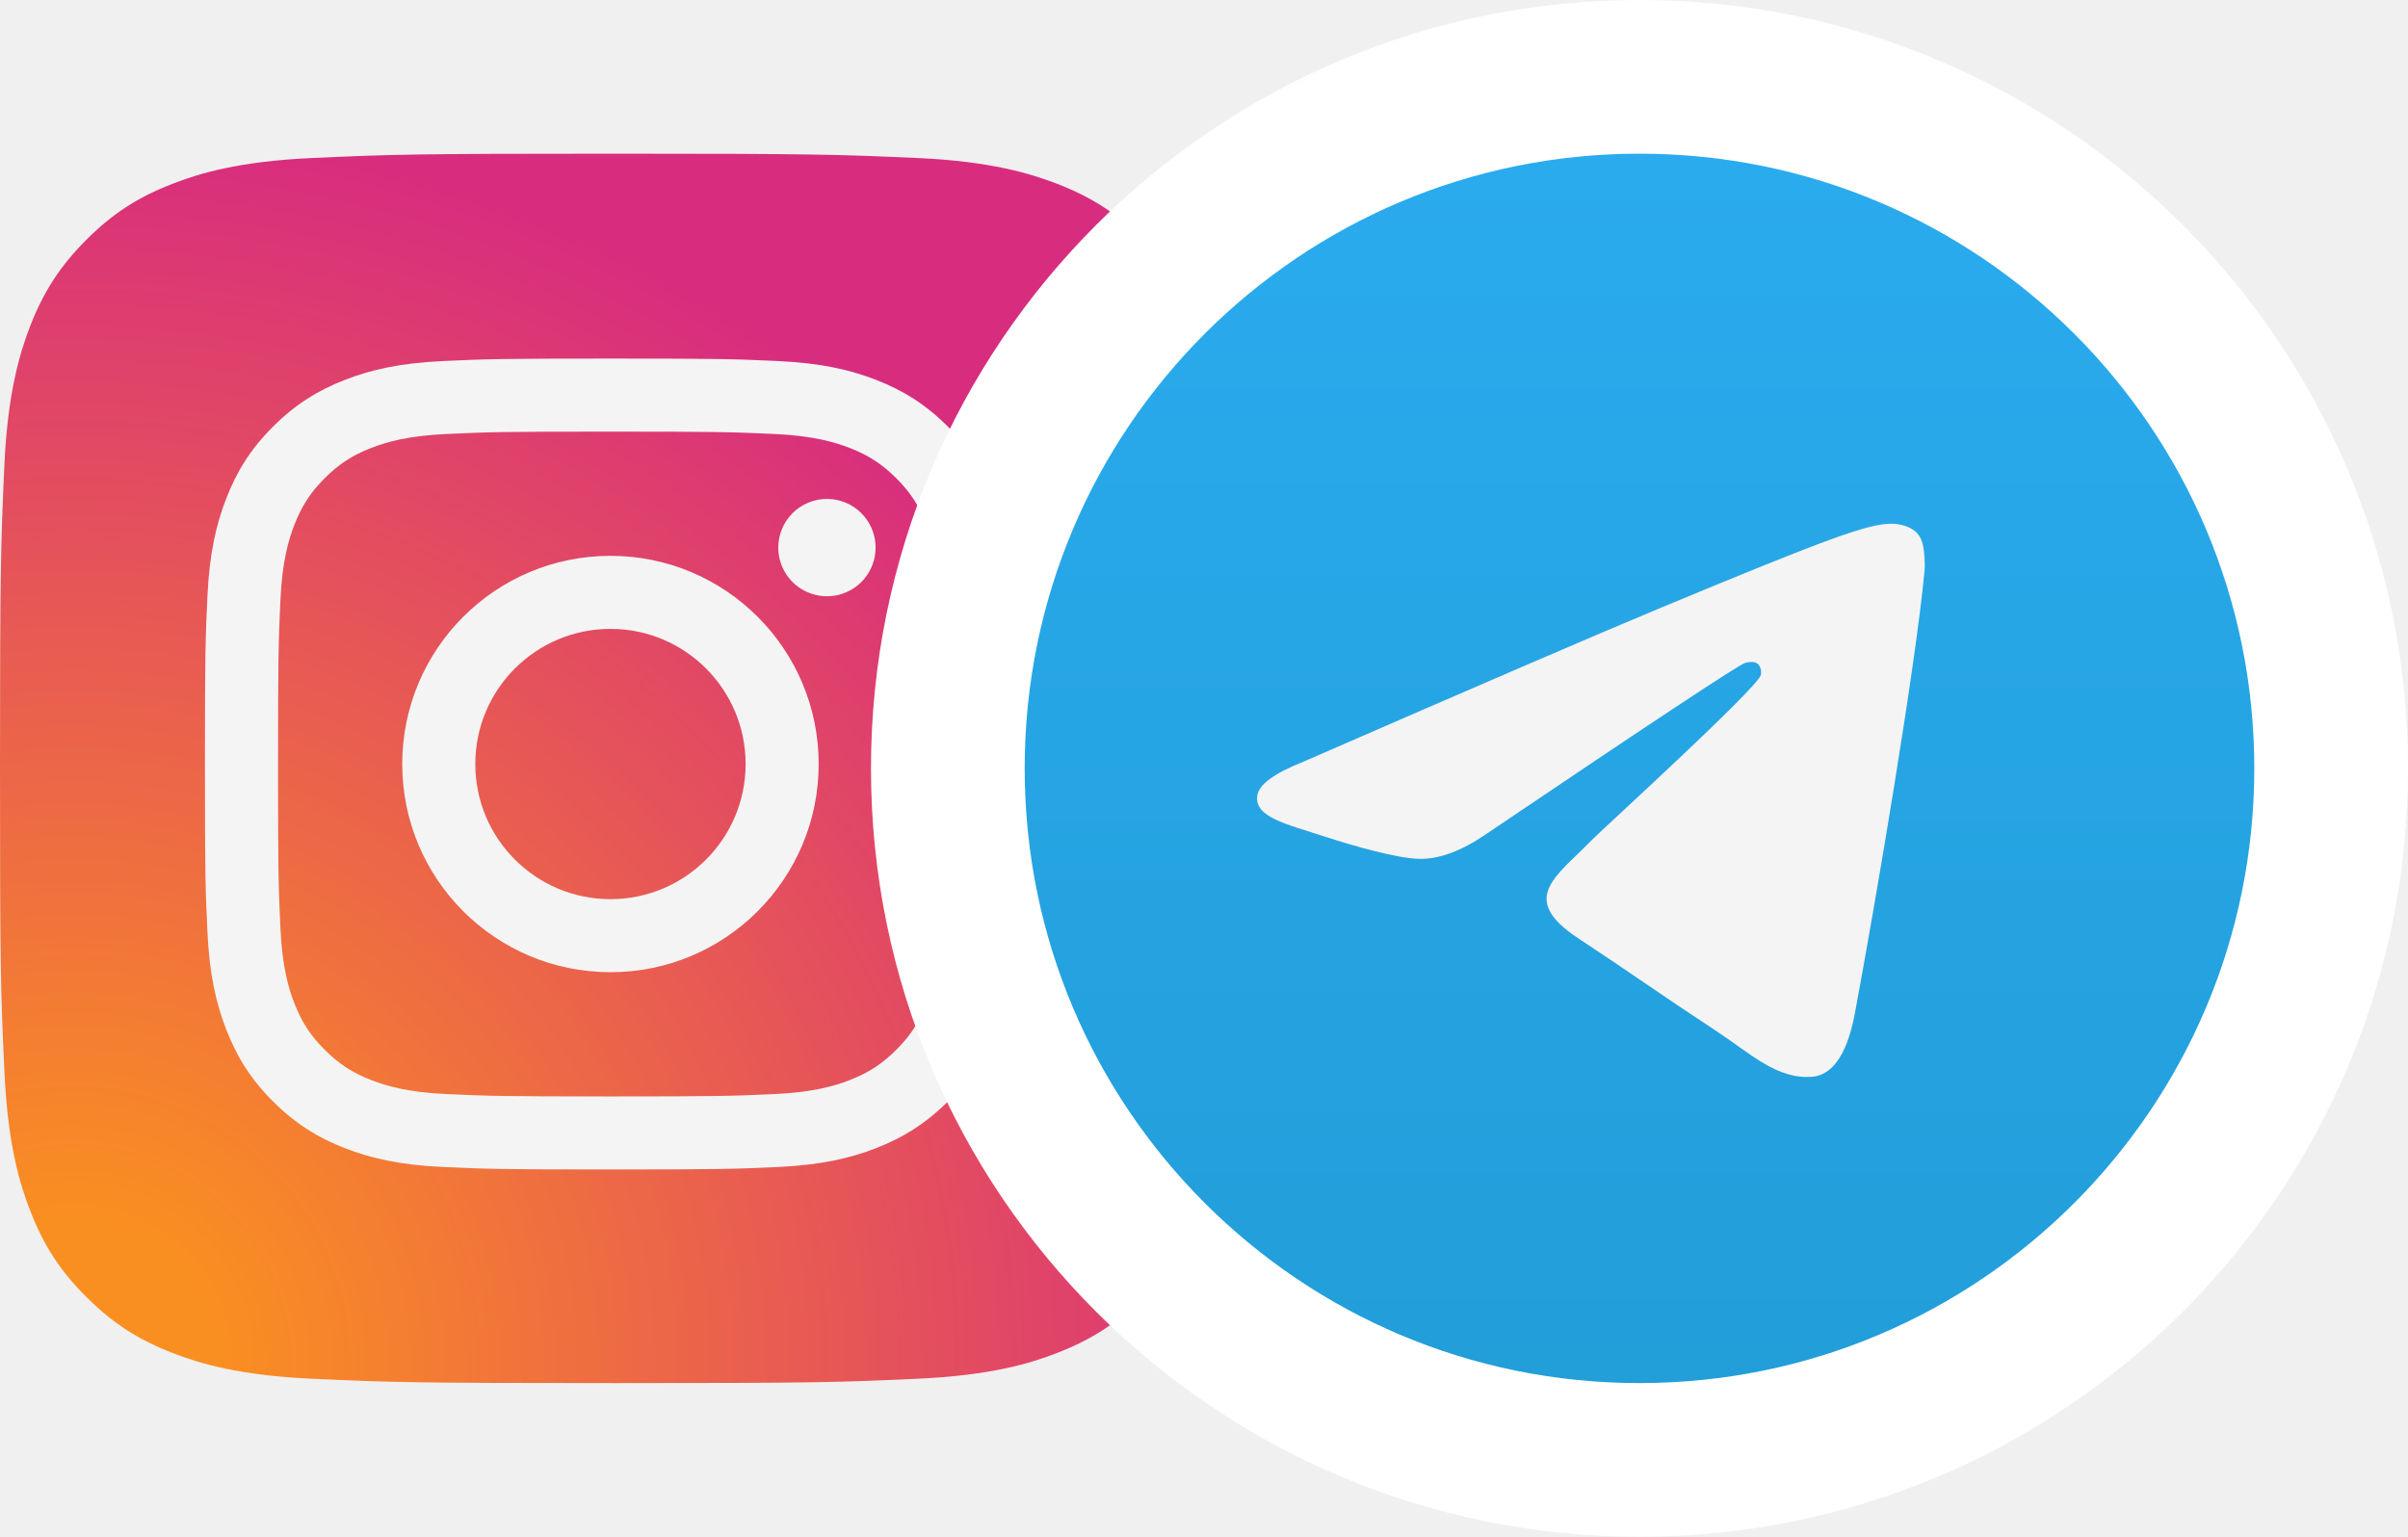
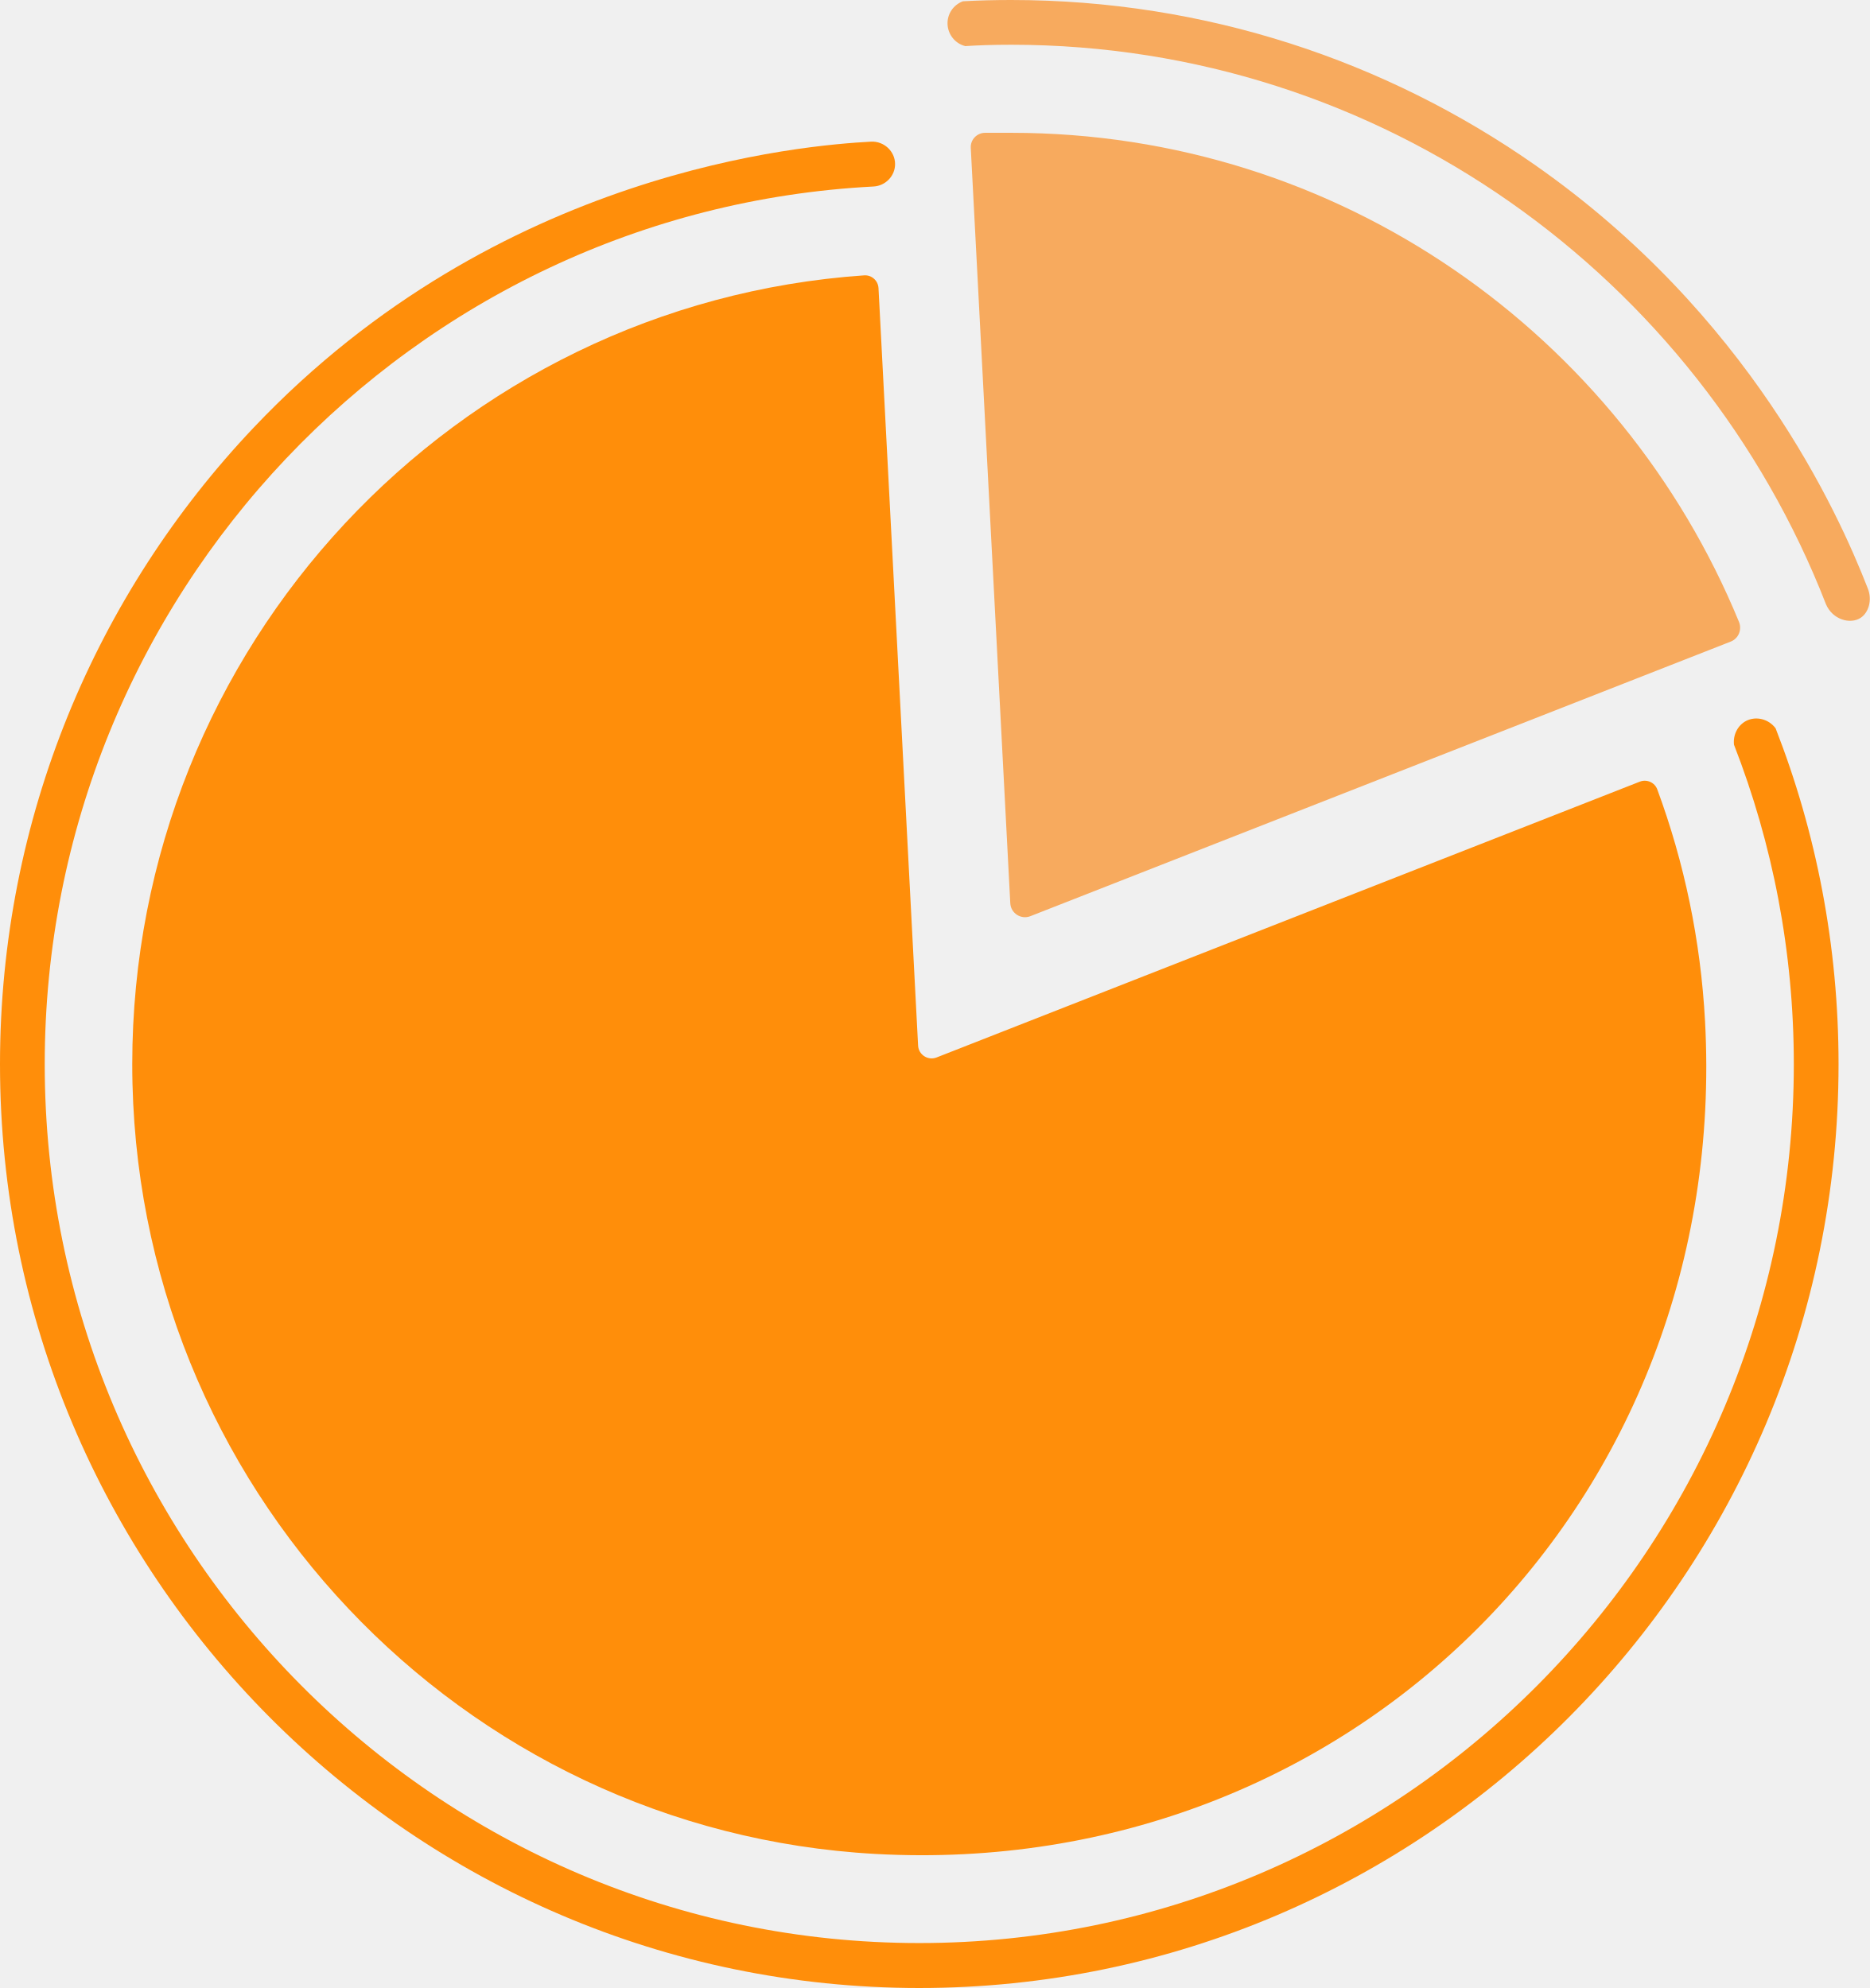
- <svg xmlns="http://www.w3.org/2000/svg" width="47" height="30" viewBox="0 0 47 30" fill="none">
-   <path d="M6.086 26.915C4.658 26.85 3.883 26.613 3.367 26.412C2.684 26.145 2.197 25.829 1.684 25.317C1.171 24.805 0.854 24.317 0.589 23.634C0.388 23.118 0.151 22.343 0.086 20.916C0.014 19.373 0 18.91 0 15.001C0 11.092 0.016 10.63 0.085 9.086C0.15 7.658 0.389 6.885 0.588 6.367C0.855 5.684 1.172 5.197 1.683 4.683C2.196 4.171 2.683 3.853 3.367 3.588C3.882 3.387 4.658 3.15 6.085 3.085C7.629 3.014 8.092 3 12 3C15.909 3 16.371 3.016 17.915 3.085C19.342 3.15 20.116 3.389 20.633 3.588C21.317 3.853 21.804 4.171 22.317 4.683C22.829 5.196 23.145 5.683 23.412 6.367C23.613 6.882 23.85 7.658 23.915 9.085C23.986 10.629 24 11.091 24 15C24 18.908 23.986 19.371 23.915 20.916C23.85 22.343 23.611 23.118 23.412 23.634C23.145 24.317 22.829 24.805 22.317 25.317C21.805 25.829 21.317 26.145 20.633 26.412C20.118 26.613 19.342 26.85 17.915 26.915C16.372 26.986 15.909 27 12 27C8.092 27 7.629 26.986 6.086 26.915" fill="url(#paint0_radial_16_112)" />
-   <path d="M9.277 14.915C9.277 13.458 10.458 12.277 11.915 12.277C13.372 12.277 14.553 13.458 14.553 14.915C14.553 16.372 13.372 17.553 11.915 17.553C10.458 17.553 9.277 16.372 9.277 14.915M7.851 14.915C7.851 17.16 9.67 18.979 11.915 18.979C14.16 18.979 15.979 17.16 15.979 14.915C15.979 12.67 14.16 10.851 11.915 10.851C9.67 10.851 7.851 12.67 7.851 14.915M15.19 10.69C15.19 10.877 15.246 11.061 15.35 11.217C15.455 11.374 15.603 11.495 15.776 11.567C15.95 11.639 16.141 11.658 16.325 11.622C16.509 11.585 16.679 11.495 16.812 11.362C16.944 11.229 17.035 11.06 17.072 10.876C17.108 10.691 17.09 10.5 17.018 10.327C16.946 10.153 16.824 10.005 16.668 9.9C16.512 9.796 16.328 9.74 16.141 9.74H16.14C15.888 9.74 15.647 9.84 15.469 10.018C15.291 10.196 15.191 10.438 15.19 10.69M8.717 21.358C7.946 21.323 7.526 21.194 7.247 21.085C6.878 20.942 6.614 20.77 6.337 20.493C6.06 20.216 5.888 19.953 5.745 19.584C5.636 19.305 5.508 18.885 5.473 18.114C5.434 17.279 5.427 17.029 5.427 14.915C5.427 12.801 5.435 12.552 5.473 11.716C5.508 10.945 5.637 10.526 5.745 10.247C5.889 9.877 6.06 9.613 6.337 9.336C6.614 9.059 6.877 8.887 7.247 8.744C7.526 8.636 7.946 8.507 8.717 8.472C9.552 8.434 9.802 8.426 11.915 8.426C14.028 8.426 14.279 8.434 15.114 8.472C15.885 8.507 16.304 8.637 16.584 8.744C16.953 8.888 17.217 9.06 17.494 9.336C17.771 9.613 17.942 9.877 18.086 10.247C18.195 10.525 18.323 10.945 18.358 11.717C18.397 12.552 18.404 12.802 18.404 14.915C18.404 17.029 18.397 17.279 18.358 18.114C18.323 18.886 18.194 19.305 18.086 19.584C17.942 19.953 17.771 20.217 17.494 20.494C17.217 20.77 16.953 20.942 16.584 21.085C16.305 21.194 15.885 21.323 15.114 21.358C14.279 21.396 14.029 21.404 11.915 21.404C9.801 21.404 9.551 21.396 8.717 21.358M8.652 7.048C7.809 7.086 7.233 7.22 6.731 7.416C6.21 7.618 5.769 7.889 5.329 8.329C4.888 8.768 4.618 9.21 4.416 9.731C4.22 10.234 4.086 10.809 4.048 11.652C4.009 12.496 4 12.765 4 14.915C4 17.064 4.009 17.334 4.048 18.178C4.086 19.021 4.22 19.596 4.416 20.099C4.618 20.62 4.888 21.062 5.329 21.502C5.769 21.941 6.21 22.212 6.731 22.414C7.234 22.61 7.809 22.744 8.652 22.782C9.496 22.82 9.766 22.83 11.915 22.83C14.065 22.83 14.334 22.821 15.178 22.782C16.021 22.744 16.596 22.61 17.099 22.414C17.62 22.212 18.061 21.941 18.502 21.502C18.942 21.062 19.212 20.62 19.414 20.099C19.61 19.596 19.744 19.021 19.782 18.178C19.82 17.334 19.829 17.064 19.829 14.915C19.829 12.765 19.82 12.496 19.782 11.652C19.744 10.809 19.61 10.233 19.414 9.731C19.212 9.21 18.941 8.769 18.502 8.329C18.062 7.888 17.62 7.618 17.1 7.416C16.596 7.22 16.021 7.086 15.179 7.048C14.335 7.009 14.065 7 11.916 7C9.767 7 9.496 7.009 8.652 7.048" fill="#F4F4F4" />
-   <rect x="18.5" y="1.5" width="27" height="27" rx="13.5" fill="url(#paint1_linear_16_112)" />
-   <path fill-rule="evenodd" clip-rule="evenodd" d="M25.432 14.873C28.93 13.349 31.263 12.344 32.43 11.859C35.763 10.473 36.455 10.232 36.907 10.224C37.006 10.222 37.228 10.247 37.371 10.364C37.493 10.462 37.526 10.595 37.542 10.689C37.558 10.782 37.578 10.995 37.562 11.161C37.382 13.059 36.6 17.663 36.203 19.788C36.035 20.688 35.703 20.989 35.383 21.019C34.686 21.083 34.157 20.558 33.482 20.116C32.426 19.423 31.829 18.992 30.804 18.317C29.619 17.536 30.387 17.107 31.062 16.406C31.239 16.222 34.309 13.429 34.369 13.176C34.376 13.144 34.383 13.026 34.313 12.964C34.243 12.902 34.139 12.923 34.065 12.94C33.959 12.964 32.271 14.079 29.003 16.285C28.524 16.614 28.09 16.774 27.701 16.766C27.273 16.757 26.449 16.524 25.836 16.325C25.085 16.08 24.487 15.951 24.539 15.536C24.566 15.32 24.864 15.099 25.432 14.873Z" fill="#F4F4F4" />
-   <rect x="18.5" y="1.5" width="27" height="27" rx="13.5" stroke="white" stroke-width="3" />
-   <defs>
-     <radialGradient id="paint0_radial_16_112" cx="0" cy="0" r="1" gradientUnits="userSpaceOnUse" gradientTransform="translate(1.55326 26.4742) scale(30.4711)">
-       <stop offset="0.09" stop-color="#FA8F21" />
-       <stop offset="0.78" stop-color="#D82D7E" />
-     </radialGradient>
-     <linearGradient id="paint1_linear_16_112" x1="32" y1="3" x2="32" y2="26.822" gradientUnits="userSpaceOnUse">
-       <stop stop-color="#2AABEE" />
-       <stop offset="1" stop-color="#229ED9" />
-     </linearGradient>
-   </defs>
+ <svg xmlns="http://www.w3.org/2000/svg" width="63" height="67" viewBox="0 0 63 67" fill="none">
+   <path d="M58.424 25.098C59.725 28.436 60.44 32.069 60.44 35.866C60.44 52.199 47.222 65.485 30.974 65.485C14.725 65.485 1.507 52.199 1.507 35.866C1.507 20.054 13.896 7.096 29.427 6.286C29.842 6.266 30.165 5.919 30.158 5.522C30.155 5.102 29.786 4.751 29.346 4.774C27.128 4.896 16.803 5.699 8.55 14.408C3.252 19.995 0 27.557 0 35.866C0 53.031 13.893 67 30.974 67C48.054 67 61.947 53.035 61.947 35.866C61.947 31.875 61.197 28.058 59.827 24.547C59.589 24.225 59.161 24.127 58.832 24.297C58.551 24.445 58.388 24.763 58.424 25.098Z" fill="#FF8E0A" />
+   <path d="M4.456 35.866C4.456 50.09 15.544 61.714 29.502 62.482C45.575 63.364 58.313 50.575 57.449 34.42C57.302 31.685 56.747 29.062 55.84 26.606C55.752 26.367 55.485 26.252 55.25 26.344L31.554 35.64C31.267 35.751 30.951 35.548 30.934 35.24L29.6 9.712C29.587 9.46 29.372 9.263 29.117 9.28C15.342 10.231 4.456 21.769 4.456 35.866Z" fill="#FF8E0A" />
+   <path d="M34.072 1.508C46.544 1.508 57.23 9.335 61.523 20.363C61.745 20.887 62.342 21.048 62.688 20.825C62.965 20.645 63.092 20.212 62.926 19.815C61.921 17.241 58.926 10.601 51.72 5.561C46.71 2.056 40.626 0 34.069 0C33.525 0 32.983 0.013 32.445 0.043C32.122 0.161 31.91 0.475 31.926 0.82C31.942 1.167 32.184 1.469 32.523 1.554C32.905 1.528 33.436 1.508 34.072 1.508Z" fill="#F7AA5E" />
+   <path d="M58.316 21.622C58.577 21.52 58.698 21.222 58.594 20.963C54.617 11.286 45.138 4.476 34.076 4.476H33.192C32.914 4.476 32.693 4.709 32.709 4.987L34.04 30.439C34.056 30.777 34.399 31 34.715 30.878L58.316 21.622Z" fill="#F7AA5E" />
</svg>
